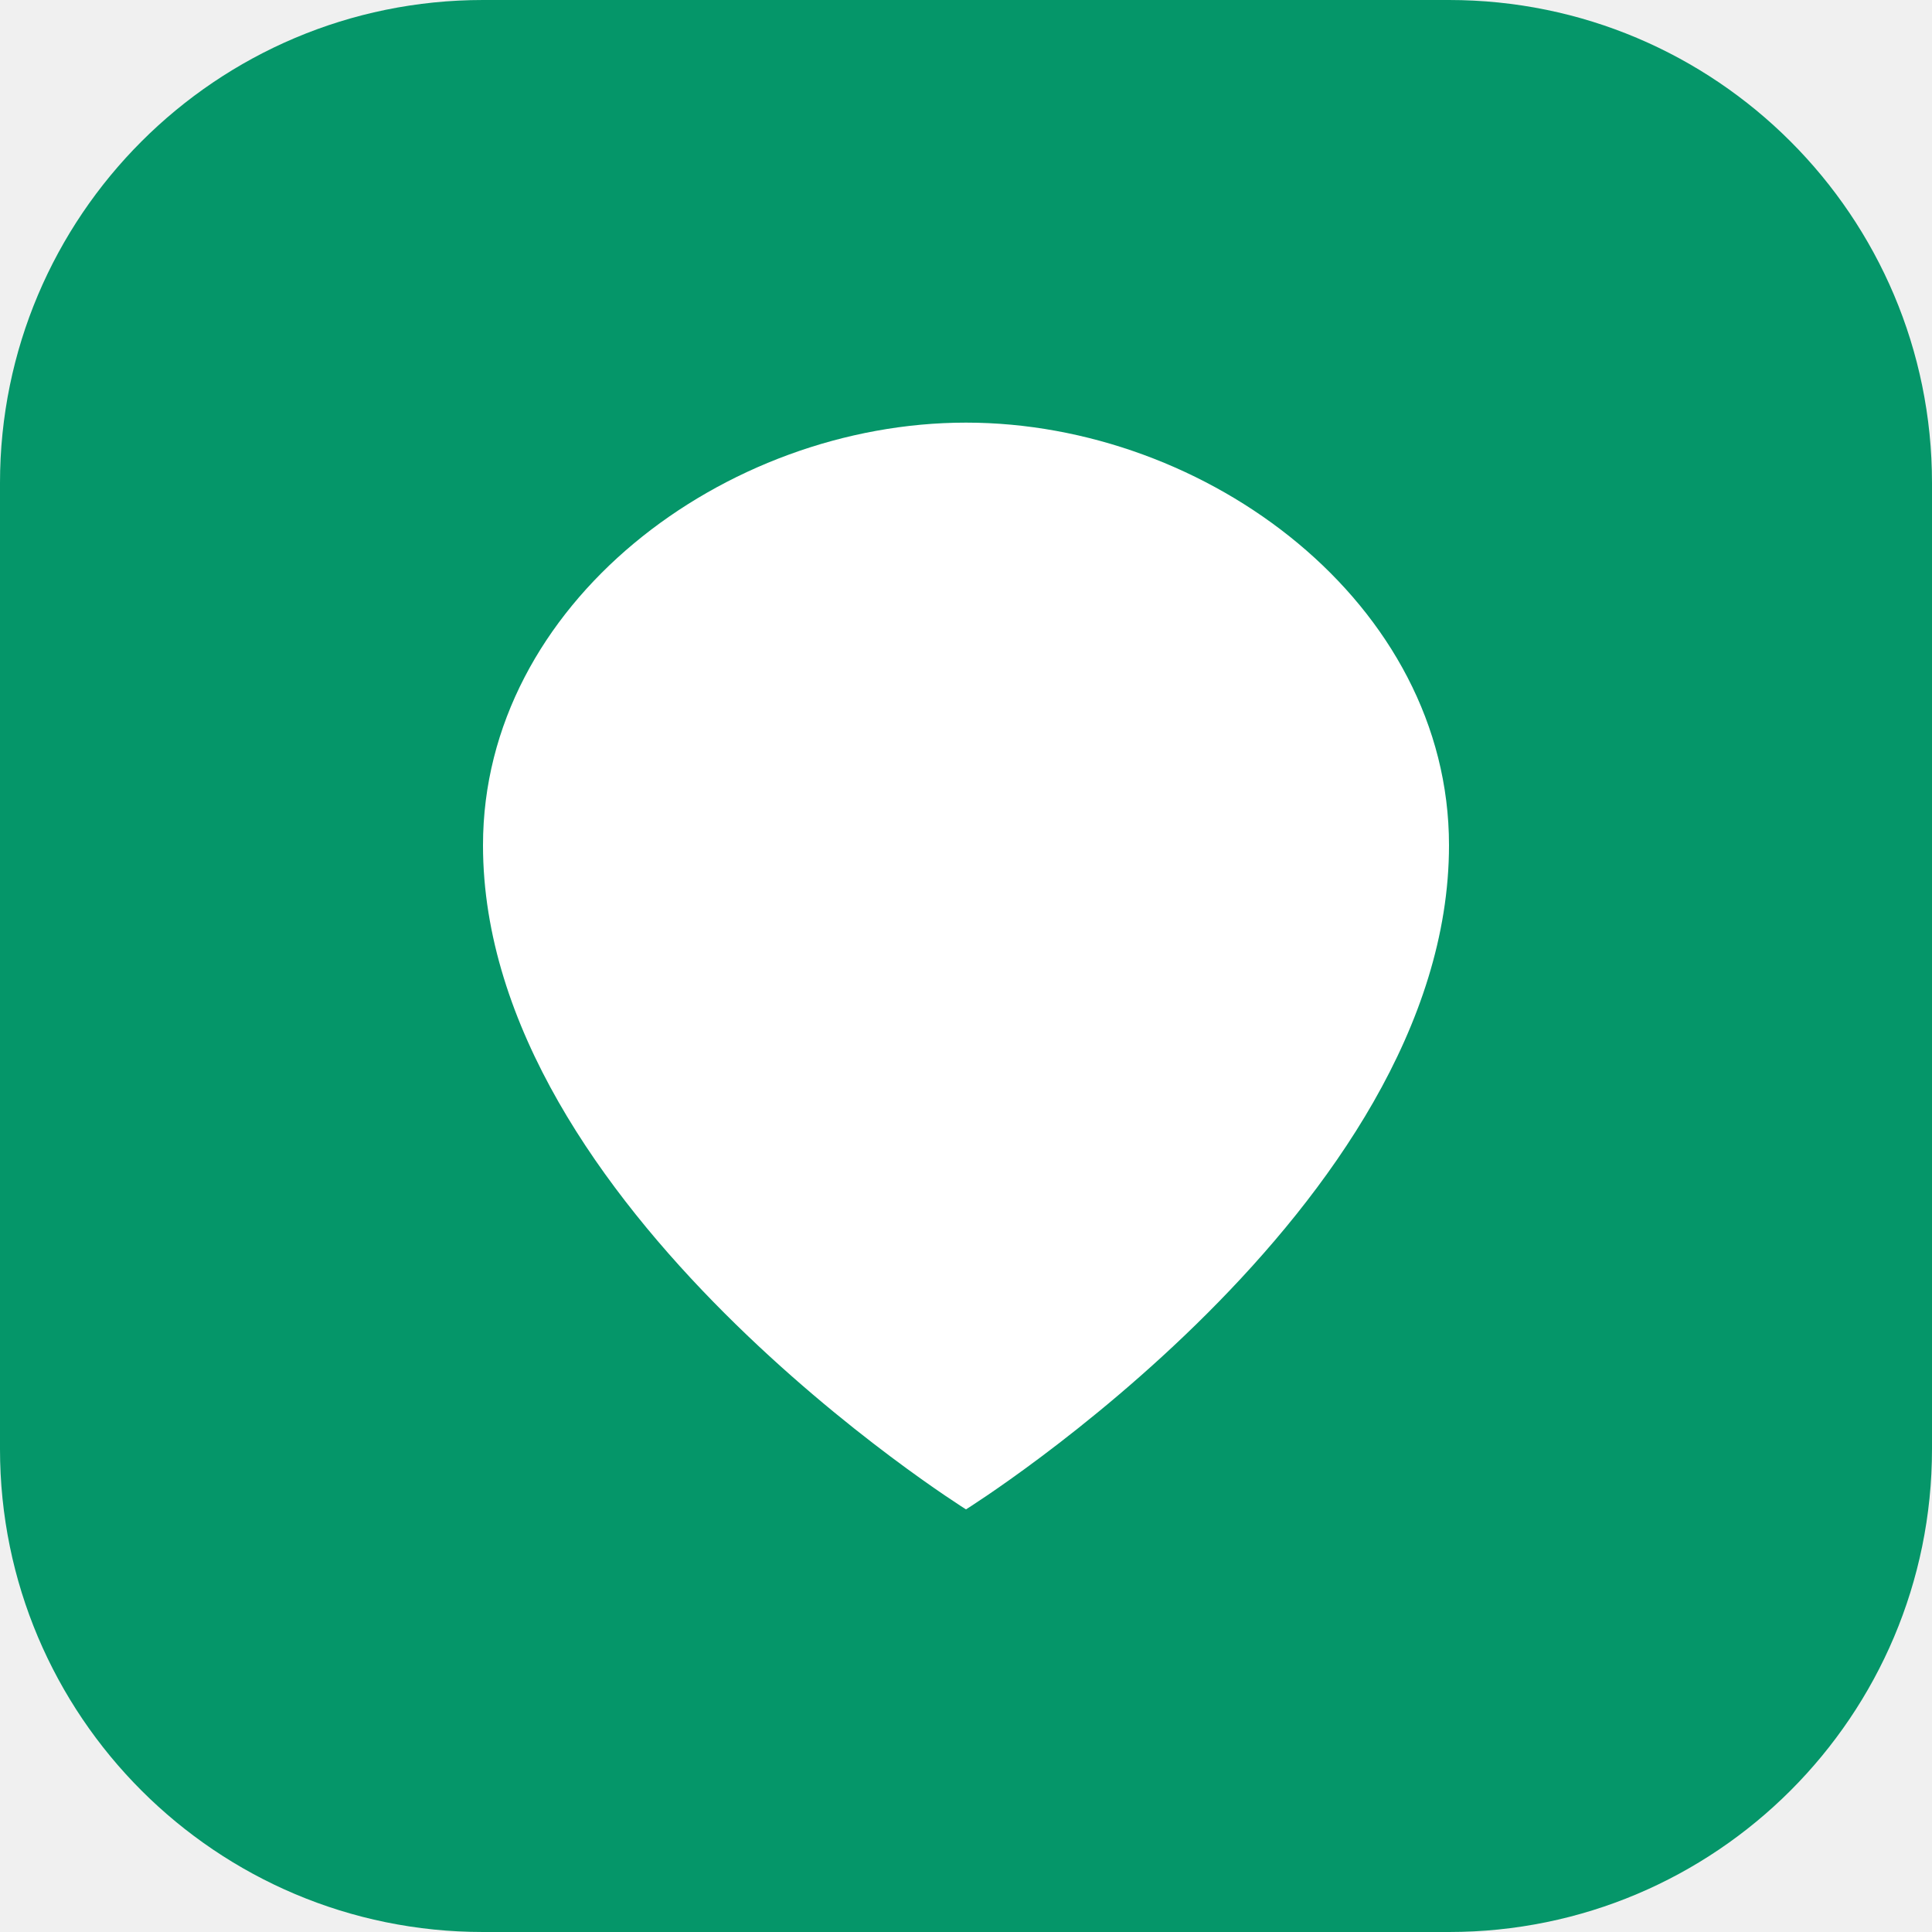
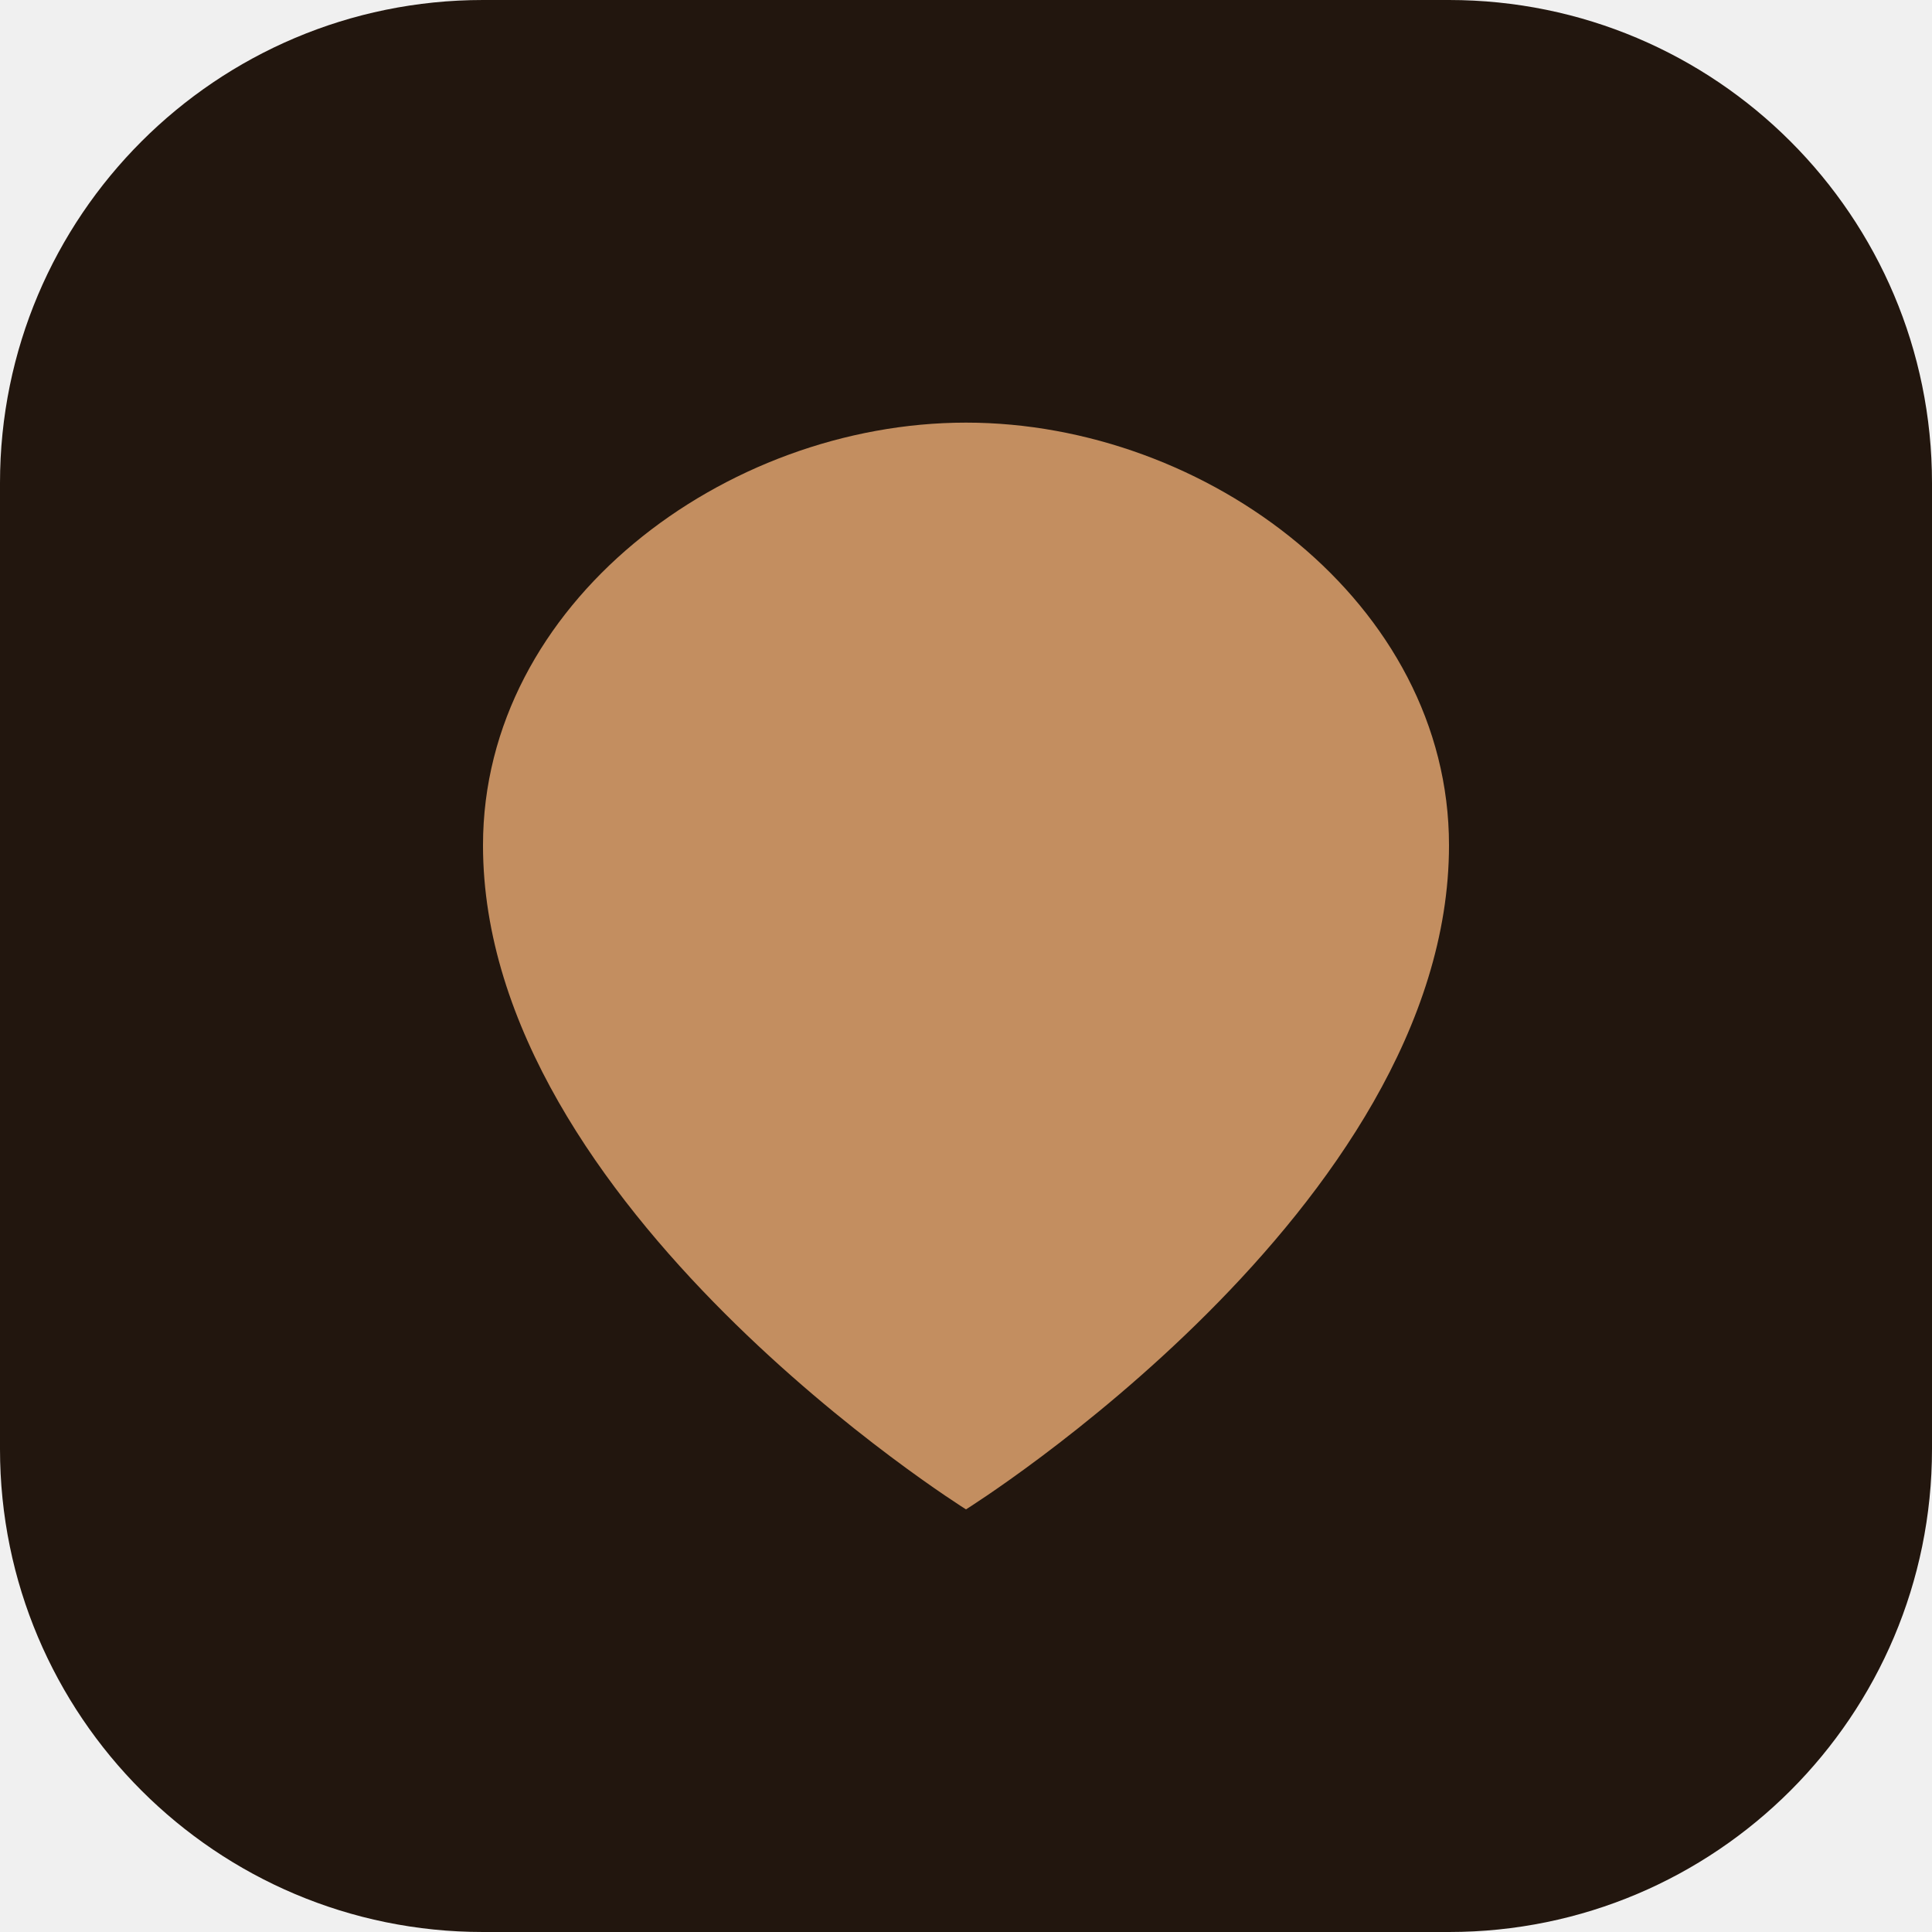
<svg xmlns="http://www.w3.org/2000/svg" width="32" height="32" viewBox="0 0 32 32">
-   <rect width="32" height="32" rx="8" fill="#059669" />
-   <path d="M16 7 C12 7, 8 10, 8 14 C8 20, 16 25, 16 25 C16 25, 24 20, 24 14 C24 10, 20 7, 16 7Z" fill="white" />
+   <rect width="32" height="32" rx="8" fill="#22160e" />
+   <path d="M16 7 C12 7, 8 10, 8 14 C8 20, 16 25, 16 25 C16 25, 24 20, 24 14 C24 10, 20 7, 16 7Z" fill="hsl(28 45% 57%)" />
</svg>
